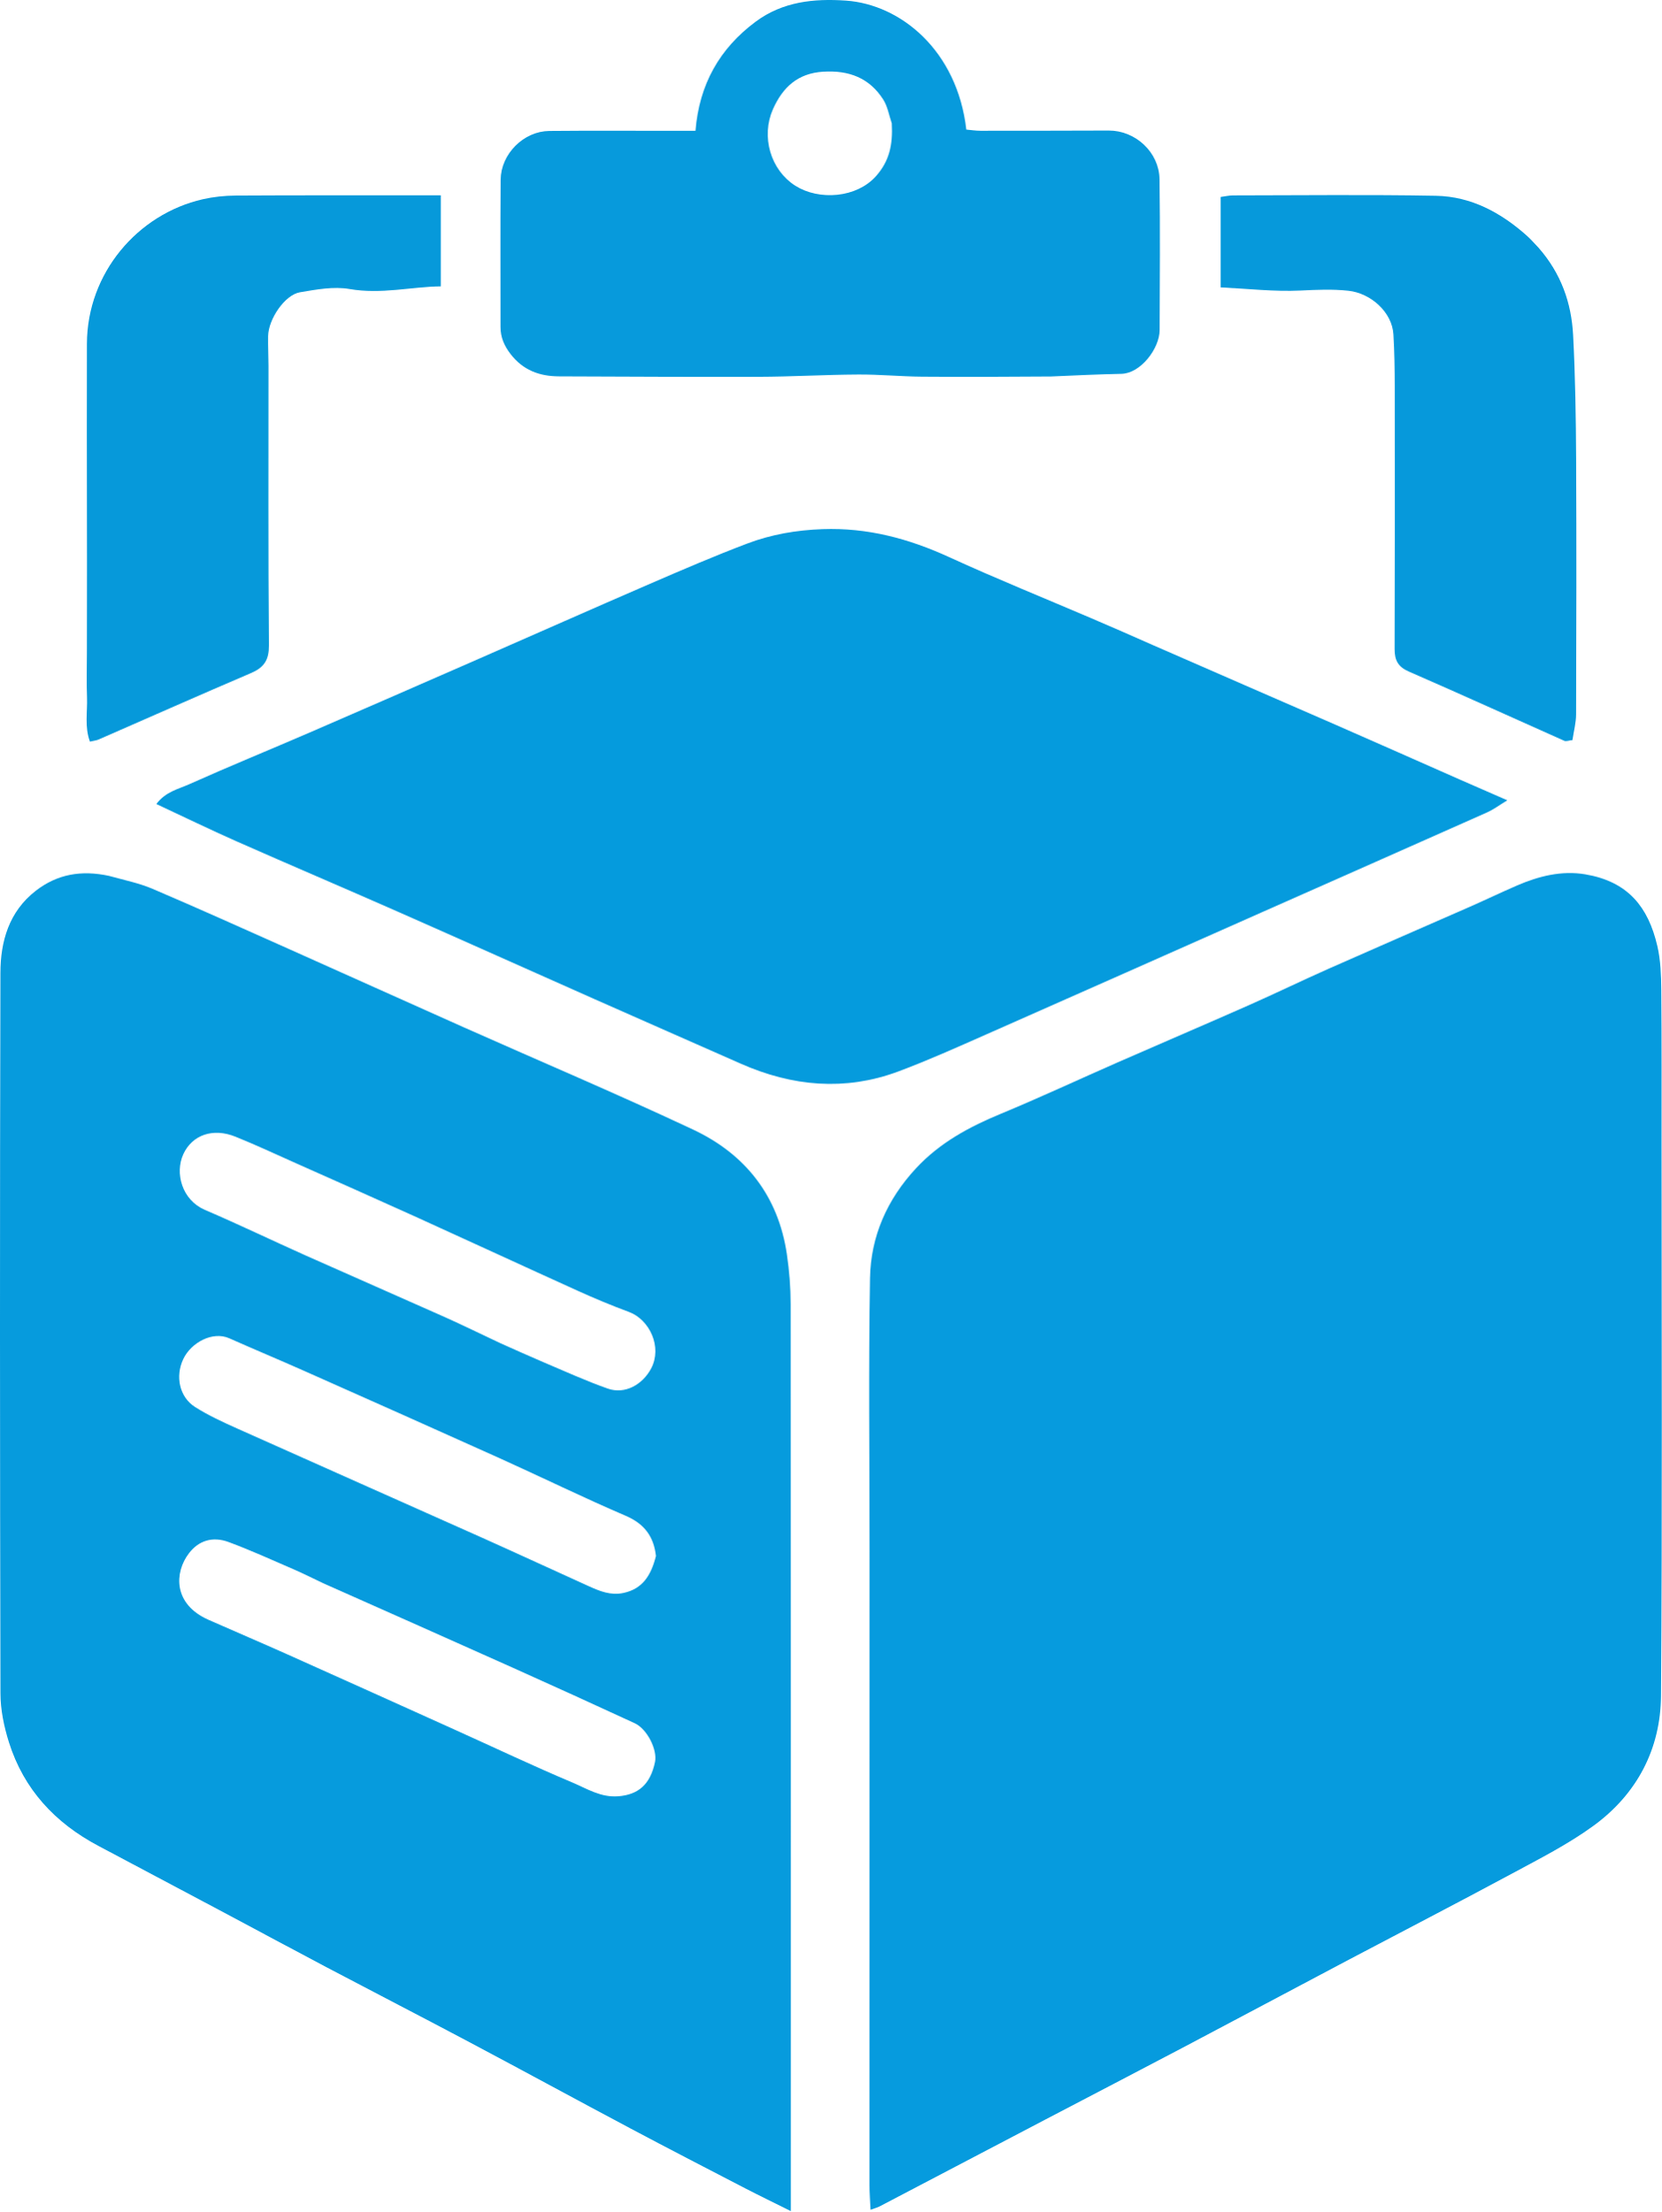
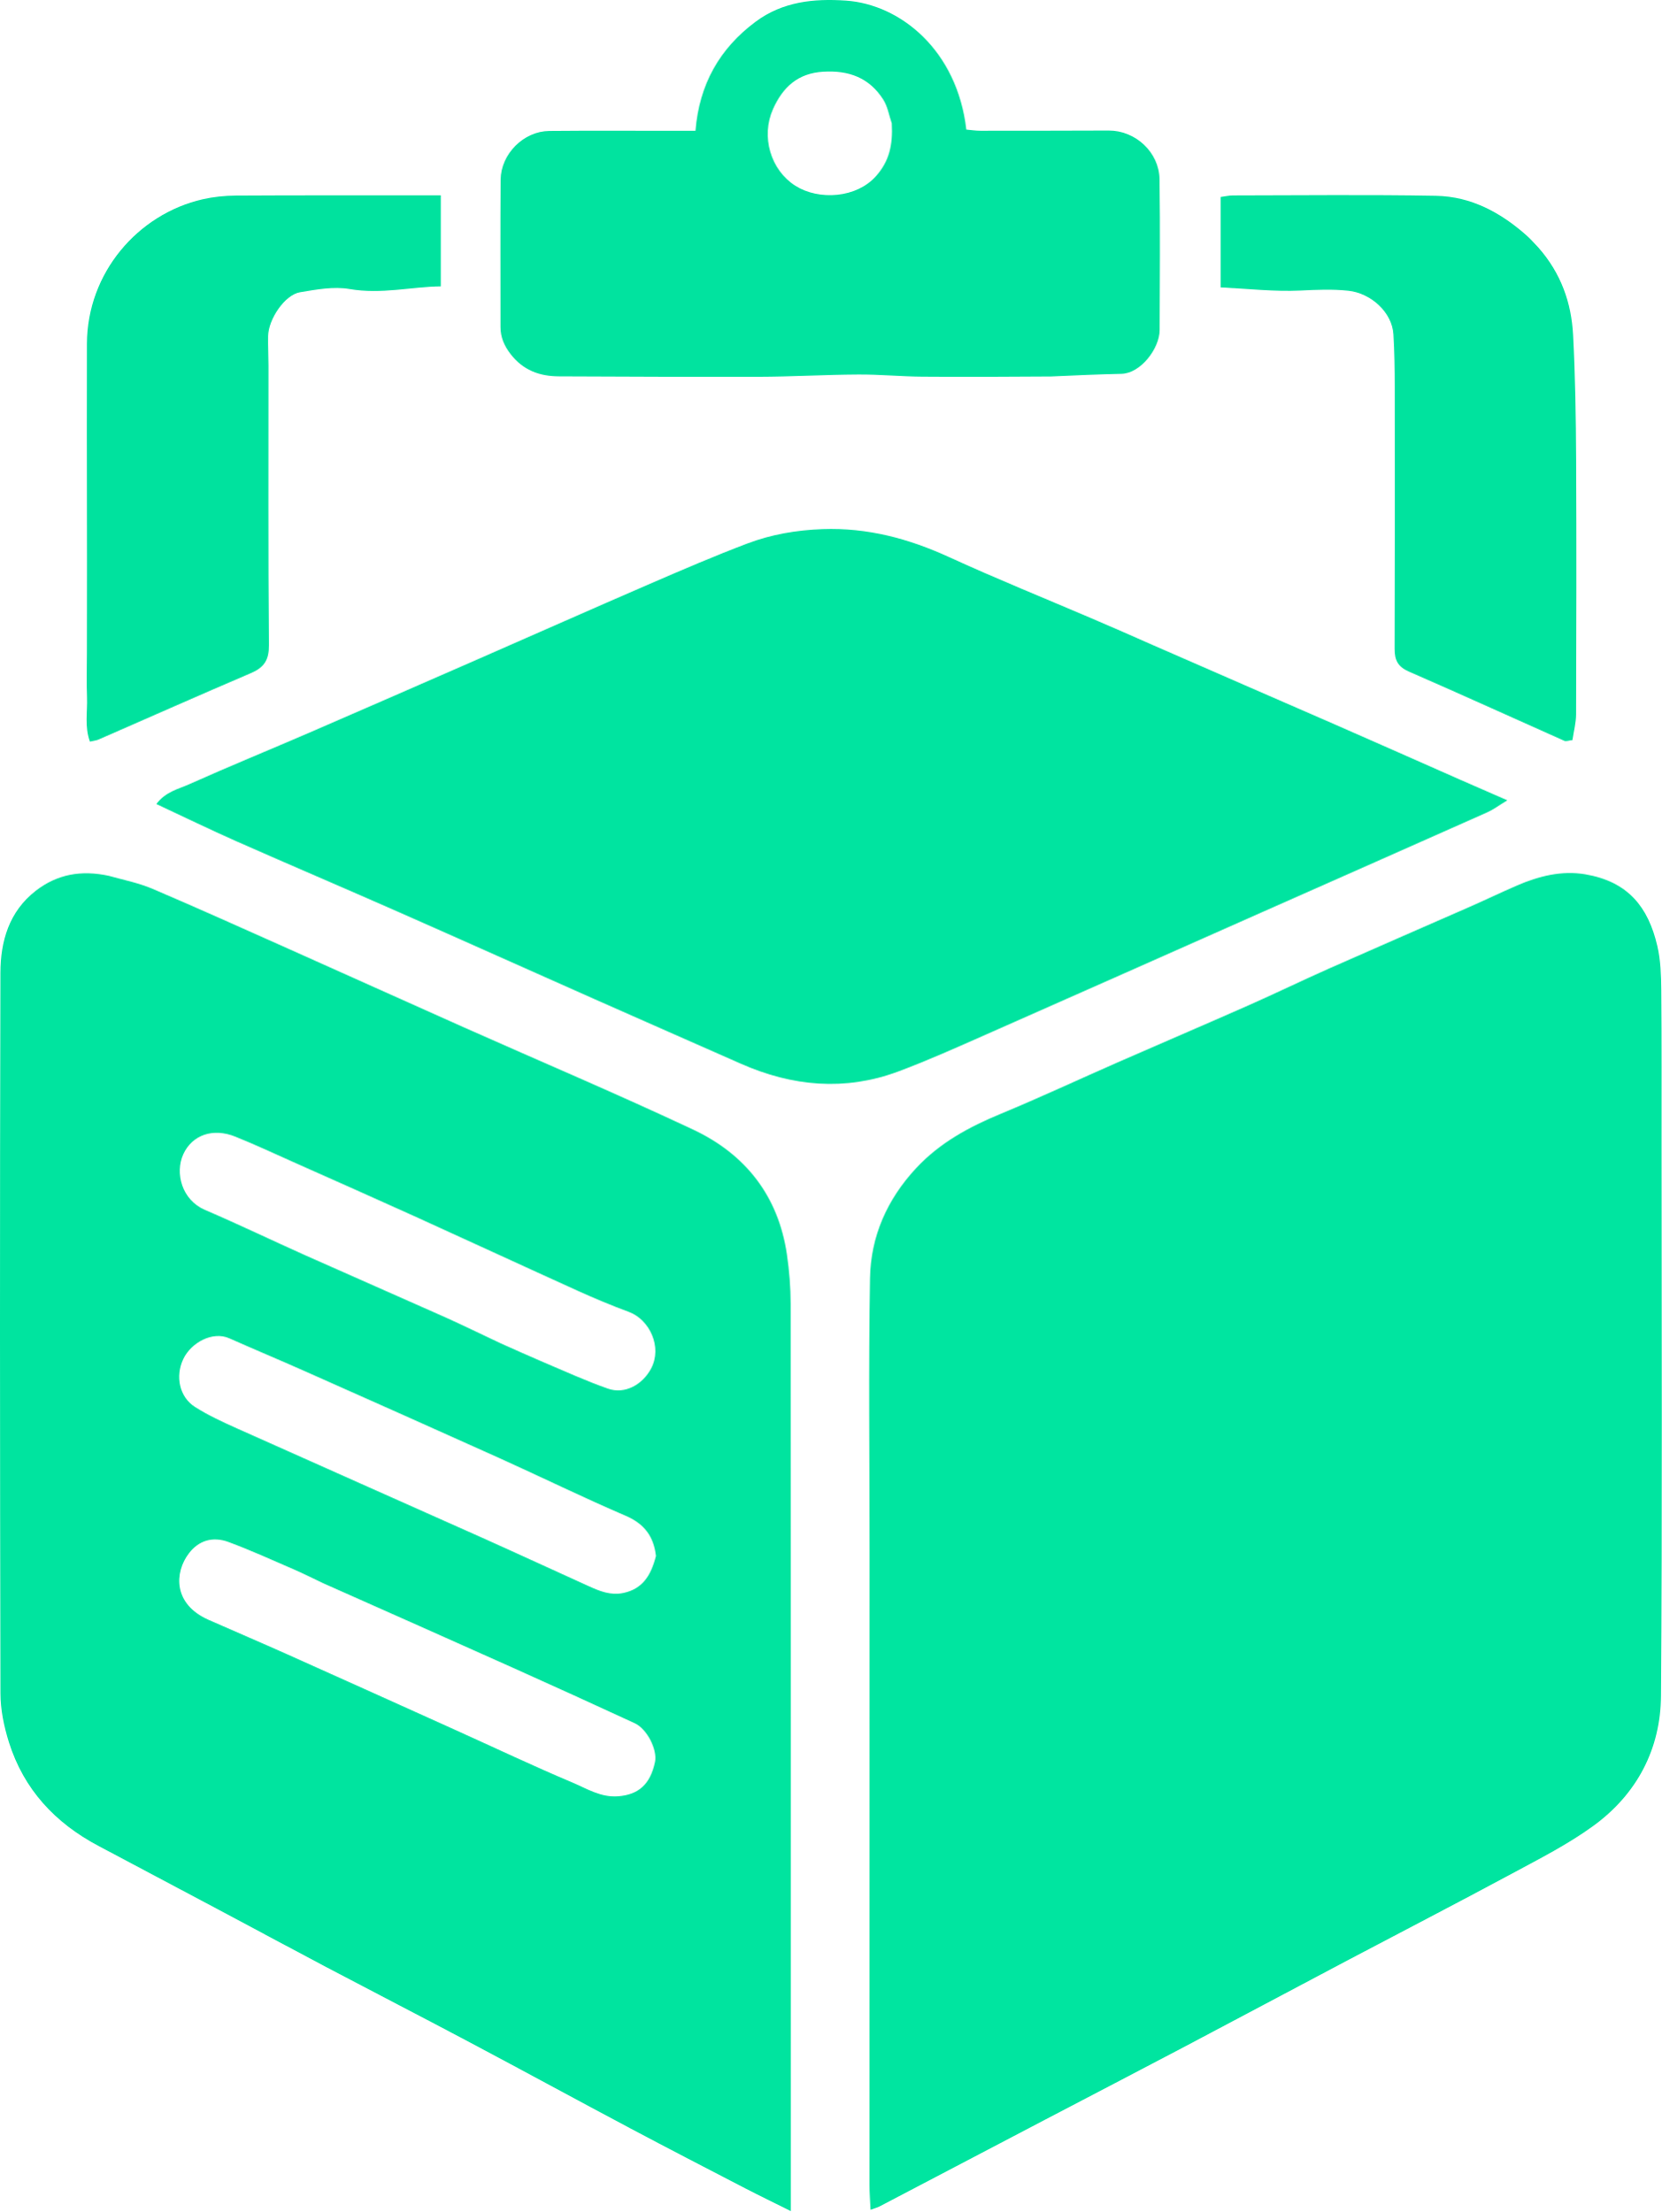
- <svg xmlns="http://www.w3.org/2000/svg" version="1.1" id="Layer_1" x="0px" y="0px" enable-background="new 0 0 2816 1536" xml:space="preserve" viewBox="965.77 177.57 891.95 1186.89">
-   <path fill="#069BDE" opacity="1" stroke="none" d=" M1857.596,792   C1857.588,891.294 1858.025,989.592 1857.295,1087.881   C1857.083,1116.482 1844.328,1140.693 1821.025,1157.655   C1807.446,1167.539 1792.227,1175.273 1777.369,1183.275   C1747.914,1199.14 1718.178,1214.486 1688.594,1230.112   C1659.281,1245.596 1630.04,1261.216 1600.714,1276.674   C1576.11,1289.642 1551.421,1302.449 1526.783,1315.353   C1497.152,1330.871 1467.538,1346.422 1437.903,1361.933   C1436.8,1362.51 1435.556,1362.818 1433.026,1363.748   C1432.808,1358.827 1432.464,1354.665 1432.463,1350.502   C1432.457,1237.214 1432.491,1123.927 1432.506,1010.639   C1432.512,961.66 1431.906,912.671 1432.746,863.707   C1433.131,841.282 1441.873,821.425 1457.485,804.639   C1470.282,790.879 1486.025,782.438 1503.065,775.384   C1524.143,766.659 1544.822,756.972 1565.722,747.809   C1589.057,737.579 1612.492,727.575 1635.796,717.271   C1650.325,710.846 1664.623,703.897 1679.144,697.454   C1704.245,686.316 1729.451,675.416 1754.587,664.36   C1763.061,660.633 1771.411,656.621 1779.904,652.939   C1791.615,647.861 1803.968,644.749 1816.607,646.879   C1839.487,650.734 1850.428,664.261 1855.342,685.402   C1857.116,693.037 1857.375,701.138 1857.449,709.035   C1857.706,736.355 1857.578,763.678 1857.596,792  z" data-index="1" style="visibility: visible; opacity: 1;" />
-   <path fill="#069BDD" opacity="1" stroke="none" d=" M1024.268,647.719   C1032.664,650.04 1040.49,651.615 1047.678,654.685   C1072.007,665.075 1096.132,675.943 1120.292,686.725   C1151.712,700.748 1183.064,714.925 1214.494,728.925   C1255.609,747.239 1297.082,764.788 1337.81,783.925   C1365.865,797.107 1383.537,819.536 1388.131,850.905   C1389.417,859.682 1390.14,868.626 1390.147,877.494   C1390.27,1035.753 1390.244,1194.013 1390.249,1352.272   C1390.249,1355.779 1390.249,1359.286 1390.249,1364.461   C1380.806,1359.755 1373.17,1356.073 1365.646,1352.175   C1345.071,1341.512 1324.476,1330.884 1304.012,1320.01   C1275.332,1304.771 1246.818,1289.219 1218.131,1273.993   C1192.655,1260.47 1167.01,1247.266 1141.496,1233.815   C1123.037,1224.084 1104.681,1214.16 1086.26,1204.358   C1063.734,1192.37 1041.205,1180.387 1018.644,1168.463   C995.34,1156.146 978.518,1138.072 970.546,1112.749   C967.902,1104.354 966.035,1095.307 966.015,1086.553   C965.727,957.615 965.653,828.674 965.999,699.736   C966.044,682.916 970.575,666.887 984.954,655.731   C996.433,646.825 1009.358,644.487 1024.268,647.719  M1234.506,898.66   C1242.071,902.008 1249.594,905.453 1257.209,908.679   C1268.761,913.573 1280.204,918.809 1292.023,922.962   C1301.283,926.216 1310.65,920.751 1315.201,912.258   C1321.446,900.601 1314.336,885.872 1303.41,881.829   C1294.112,878.389 1284.94,874.555 1275.906,870.467   C1246.937,857.356 1218.089,843.976 1189.132,830.837   C1167.768,821.144 1146.315,811.647 1124.886,802.096   C1113.992,797.241 1103.178,792.175 1092.121,787.718   C1080.051,782.852 1068.917,786.788 1064.16,797.101   C1059.49,807.224 1063.389,821.724 1075.776,827.031   C1094.029,834.851 1111.927,843.493 1130.06,851.596   C1154.811,862.656 1179.67,873.47 1204.42,884.529   C1214.071,888.842 1223.552,893.532 1234.506,898.66  M1139.35,1027.488   C1133.975,1024.947 1128.666,1022.257 1123.214,1019.895   C1111.692,1014.905 1100.242,1009.692 1088.482,1005.327   C1079.782,1002.098 1072.32,1004.611 1067.156,1011.373   C1059.272,1021.698 1058.62,1038.656 1077.716,1047.085   C1091.901,1053.347 1106.166,1059.431 1120.319,1065.764   C1150.177,1079.126 1179.993,1092.583 1209.811,1106.035   C1230.89,1115.544 1251.789,1125.474 1273.089,1134.456   C1280.828,1137.72 1288.215,1142.514 1297.525,1141.804   C1308.291,1140.982 1314.769,1135.569 1317.335,1123.393   C1318.705,1116.889 1313.154,1105.688 1306.458,1102.592   C1284.522,1092.45 1262.524,1082.442 1240.474,1072.551   C1207.263,1057.653 1173.987,1042.897 1139.35,1027.488  M1317.843,1012.791   C1316.665,1002.402 1311.692,995.555 1301.584,991.224   C1278.805,981.464 1256.538,970.519 1233.942,960.325   C1198.965,944.548 1163.903,928.956 1128.842,913.366   C1115.536,907.45 1102.09,901.851 1088.785,895.933   C1079.951,892.003 1068.343,898.192 1064.114,907.118   C1059.74,916.351 1062.031,927.466 1070.417,932.803   C1077.613,937.382 1085.491,940.982 1093.304,944.484   C1137.086,964.106 1180.961,983.52 1224.759,1003.106   C1243.777,1011.61 1262.671,1020.39 1281.658,1028.965   C1287.592,1031.645 1293.498,1034.144 1300.428,1032.65   C1310.544,1030.468 1315.147,1023.463 1317.843,1012.791  z" data-index="2" style="visibility: visible; opacity: 1;" />
-   <path fill="#059BDD" opacity="1" stroke="none" d=" M1584.33,523.727   C1617.446,538.243 1649.932,552.309 1682.37,566.484   C1704.779,576.276 1727.119,586.226 1749.498,596.089   C1757.331,599.541 1765.187,602.943 1774.828,607.151   C1770.388,609.839 1767.404,612.108 1764.07,613.594   C1723.903,631.487 1683.679,649.255 1643.479,667.076   C1594.156,688.941 1544.868,710.888 1495.506,732.666   C1479.778,739.605 1464.077,746.693 1447.986,752.698   C1419.299,763.405 1390.976,760.743 1363.266,748.488   C1337.229,736.973 1311.153,725.544 1285.129,713.999   C1249.758,698.308 1214.459,682.451 1179.053,666.839   C1150.274,654.148 1121.33,641.83 1092.563,629.112   C1078.413,622.856 1064.497,616.067 1049.678,609.147   C1054.657,602.525 1061.48,601.14 1067.214,598.571   C1088.643,588.97 1110.399,580.101 1131.954,570.778   C1162.3,557.652 1192.588,544.393 1222.878,531.14   C1253.485,517.749 1284.016,504.184 1314.676,490.915   C1331.942,483.444 1349.24,475.997 1366.824,469.331   C1379.76,464.427 1393.263,462.093 1407.327,461.594   C1431.427,460.739 1453.52,466.67 1475.206,476.605   C1500.748,488.306 1526.827,498.834 1552.661,509.899   C1563.017,514.335 1573.341,518.847 1584.33,523.727  z" data-index="3" style="opacity: 1;" />
-   <path fill="#079ADC" opacity="1" stroke="none" d=" M1529.959,379.646   C1506.182,379.818 1483.396,379.954 1460.613,379.752   C1449.207,379.651 1437.803,378.519 1426.403,378.588   C1408.519,378.698 1390.64,379.761 1372.756,379.828   C1337.095,379.962 1301.432,379.713 1265.771,379.58   C1255.295,379.541 1246.424,376.237 1239.75,367.549   C1236.354,363.129 1234.397,358.577 1234.402,353.056   C1234.428,326.724 1234.266,300.391 1234.472,274.06   C1234.58,260.246 1246.801,248.001 1260.598,247.859   C1282.928,247.628 1305.263,247.789 1327.595,247.785   C1331.199,247.784 1334.803,247.785 1339.059,247.785   C1341.075,222.846 1352.007,203.59 1371.363,189.207   C1385.832,178.456 1402.566,176.697 1419.757,177.892   C1449.186,179.936 1479.545,204.637 1484.44,247.123   C1486.87,247.337 1489.432,247.757 1491.994,247.757   C1514.939,247.763 1537.885,247.727 1560.831,247.637   C1575.154,247.58 1587.947,259.228 1588.147,273.765   C1588.518,300.758 1588.301,327.761 1588.207,354.76   C1588.173,364.599 1578.071,377.994 1567.665,378.217   C1555.423,378.479 1543.188,379.039 1529.959,379.646  M1444.43,243.782   C1442.943,239.483 1442.211,234.701 1439.827,230.975   C1432.39,219.349 1421.375,215.208 1407.653,216.046   C1393.94,216.883 1385.907,224.427 1380.692,236.081   C1374.088,250.838 1379.36,268.857 1392.683,277.282   C1405.408,285.329 1425.637,283.903 1436.112,271.949   C1443.056,264.024 1445.07,255.413 1444.43,243.782  z" data-index="4" style="visibility: visible; opacity: 1;" />
-   <path fill="#0699DB" opacity="1" stroke="none" d=" M1791.536,310.494   C1803.677,324.291 1809.232,340.184 1810.133,357.421   C1811.295,379.631 1811.636,401.9 1811.747,424.146   C1811.975,469.775 1811.87,515.406 1811.726,561.035   C1811.712,565.545 1810.482,570.052 1809.779,574.816   C1807.879,575.021 1806.403,575.66 1805.408,575.218   C1777.583,562.847 1749.882,550.192 1721.962,538.043   C1716.041,535.467 1714.321,531.851 1714.34,525.852   C1714.491,478.894 1714.468,431.934 1714.406,384.975   C1714.394,375.671 1714.25,366.352 1713.688,357.069   C1712.963,345.112 1701.579,334.934 1689.467,333.621   C1680.85,332.687 1672.476,333.095 1663.867,333.513   C1649.795,334.196 1635.607,332.522 1620.978,331.819   C1620.978,314.919 1620.978,299.406 1620.978,283.281   C1623.214,282.989 1625.418,282.452 1627.622,282.45   C1663.932,282.411 1700.251,281.949 1736.547,282.654   C1755.443,283.021 1771.519,291.735 1785.479,304.252   C1787.458,306.026 1789.215,308.048 1791.536,310.494  z" data-index="5" style="visibility: visible;" />
-   <path fill="#0699DA" opacity="1" stroke="none" d=" M1012.429,454   C1012.416,422.688 1012.311,392.376 1012.421,362.065   C1012.559,324.091 1039.681,292.494 1074.595,284.516   C1080.338,283.204 1086.355,282.573 1092.251,282.536   C1124.56,282.334 1156.871,282.415 1189.181,282.399   C1193.132,282.397 1197.082,282.399 1202.369,282.399   C1202.369,298.75 1202.369,314.497 1202.369,331.273   C1186.772,331.424 1170.456,335.68 1153.377,332.693   C1144.849,331.201 1135.527,332.962 1126.768,334.449   C1118.652,335.826 1109.852,348.784 1109.67,357.995   C1109.565,363.319 1109.875,368.651 1109.877,373.979   C1109.897,423.943 1109.68,473.909 1110.106,523.87   C1110.175,531.901 1107.447,535.888 1100.413,538.891   C1073.076,550.564 1045.912,562.644 1018.666,574.533   C1017.528,575.03 1016.221,575.139 1014.037,575.654   C1011.074,567.65 1012.771,559.661 1012.474,551.927   C1012.168,543.944 1012.403,535.941 1012.409,527.947   C1012.415,519.62 1012.432,511.292 1012.441,502.965   C1012.449,494.971 1012.459,486.977 1012.457,478.982   C1012.456,470.988 1012.442,462.994 1012.429,454  z" data-index="6" style="visibility: visible; opacity: 1;" />
-   <path fill="#000303" opacity="1" stroke="none" d=" M1140.044,1027.785   C1173.987,1042.897 1207.263,1057.653 1240.474,1072.551   C1262.524,1082.442 1284.522,1092.45 1306.458,1102.592   C1313.154,1105.688 1318.705,1116.889 1317.335,1123.393   C1314.769,1135.569 1308.291,1140.982 1297.525,1141.804   C1288.215,1142.514 1280.828,1137.72 1273.089,1134.456   C1251.789,1125.474 1230.89,1115.544 1209.811,1106.035   C1179.993,1092.583 1150.177,1079.126 1120.319,1065.764   C1106.166,1059.431 1091.901,1053.347 1077.716,1047.085   C1058.62,1038.656 1059.272,1021.698 1067.156,1011.373   C1072.32,1004.611 1079.782,1002.098 1088.482,1005.327   C1100.242,1009.692 1111.692,1014.905 1123.214,1019.895   C1128.666,1022.257 1133.975,1024.947 1140.044,1027.785  z" data-index="8" style="visibility: hidden; opacity: 1;" />
-   <path fill="#000203" opacity="1" stroke="none" d=" M1444.44,244.661   C1445.07,255.413 1443.056,264.024 1436.112,271.949   C1425.637,283.903 1405.408,285.329 1392.683,277.282   C1379.36,268.857 1374.088,250.838 1380.692,236.081   C1385.907,224.427 1393.94,216.883 1407.653,216.046   C1421.375,215.208 1432.39,219.349 1439.827,230.975   C1442.211,234.701 1442.943,239.483 1444.44,244.661  z" data-index="10" style="visibility: hidden; opacity: 1;" />
+ <svg xmlns="http://www.w3.org/2000/svg" role="img" aria-label="Boxy" version="1.1" viewBox="965.77 177.57 891.95 1186.89">
+   <path fill="#00E5A0" opacity="1" stroke="none" d=" M1857.596,792   C1857.588,891.294 1858.025,989.592 1857.295,1087.881   C1857.083,1116.482 1844.328,1140.693 1821.025,1157.655   C1807.446,1167.539 1792.227,1175.273 1777.369,1183.275   C1747.914,1199.14 1718.178,1214.486 1688.594,1230.112   C1659.281,1245.596 1630.04,1261.216 1600.714,1276.674   C1576.11,1289.642 1551.421,1302.449 1526.783,1315.353   C1497.152,1330.871 1467.538,1346.422 1437.903,1361.933   C1436.8,1362.51 1435.556,1362.818 1433.026,1363.748   C1432.808,1358.827 1432.464,1354.665 1432.463,1350.502   C1432.457,1237.214 1432.491,1123.927 1432.506,1010.639   C1432.512,961.66 1431.906,912.671 1432.746,863.707   C1433.131,841.282 1441.873,821.425 1457.485,804.639   C1470.282,790.879 1486.025,782.438 1503.065,775.384   C1524.143,766.659 1544.822,756.972 1565.722,747.809   C1589.057,737.579 1612.492,727.575 1635.796,717.271   C1650.325,710.846 1664.623,703.897 1679.144,697.454   C1704.245,686.316 1729.451,675.416 1754.587,664.36   C1763.061,660.633 1771.411,656.621 1779.904,652.939   C1791.615,647.861 1803.968,644.749 1816.607,646.879   C1839.487,650.734 1850.428,664.261 1855.342,685.402   C1857.116,693.037 1857.375,701.138 1857.449,709.035   C1857.706,736.355 1857.578,763.678 1857.596,792  z" />
+   <path fill="#00E49F" opacity="1" stroke="none" d=" M1024.268,647.719   C1032.664,650.04 1040.49,651.615 1047.678,654.685   C1072.007,665.075 1096.132,675.943 1120.292,686.725   C1151.712,700.748 1183.064,714.925 1214.494,728.925   C1255.609,747.239 1297.082,764.788 1337.81,783.925   C1365.865,797.107 1383.537,819.536 1388.131,850.905   C1389.417,859.682 1390.14,868.626 1390.147,877.494   C1390.27,1035.753 1390.244,1194.013 1390.249,1352.272   C1390.249,1355.779 1390.249,1359.286 1390.249,1364.461   C1380.806,1359.755 1373.17,1356.073 1365.646,1352.175   C1345.071,1341.512 1324.476,1330.884 1304.012,1320.01   C1275.332,1304.771 1246.818,1289.219 1218.131,1273.993   C1192.655,1260.47 1167.01,1247.266 1141.496,1233.815   C1123.037,1224.084 1104.681,1214.16 1086.26,1204.358   C1063.734,1192.37 1041.205,1180.387 1018.644,1168.463   C995.34,1156.146 978.518,1138.072 970.546,1112.749   C967.902,1104.354 966.035,1095.307 966.015,1086.553   C965.727,957.615 965.653,828.674 965.999,699.736   C966.044,682.916 970.575,666.887 984.954,655.731   C996.433,646.825 1009.358,644.487 1024.268,647.719  M1234.506,898.66   C1242.071,902.008 1249.594,905.453 1257.209,908.679   C1268.761,913.573 1280.204,918.809 1292.023,922.962   C1301.283,926.216 1310.65,920.751 1315.201,912.258   C1321.446,900.601 1314.336,885.872 1303.41,881.829   C1294.112,878.389 1284.94,874.555 1275.906,870.467   C1246.937,857.356 1218.089,843.976 1189.132,830.837   C1167.768,821.144 1146.315,811.647 1124.886,802.096   C1113.992,797.241 1103.178,792.175 1092.121,787.718   C1080.051,782.852 1068.917,786.788 1064.16,797.101   C1059.49,807.224 1063.389,821.724 1075.776,827.031   C1094.029,834.851 1111.927,843.493 1130.06,851.596   C1154.811,862.656 1179.67,873.47 1204.42,884.529   C1214.071,888.842 1223.552,893.532 1234.506,898.66  M1139.35,1027.488   C1133.975,1024.947 1128.666,1022.257 1123.214,1019.895   C1111.692,1014.905 1100.242,1009.692 1088.482,1005.327   C1079.782,1002.098 1072.32,1004.611 1067.156,1011.373   C1059.272,1021.698 1058.62,1038.656 1077.716,1047.085   C1091.901,1053.347 1106.166,1059.431 1120.319,1065.764   C1150.177,1079.126 1179.993,1092.583 1209.811,1106.035   C1230.89,1115.544 1251.789,1125.474 1273.089,1134.456   C1280.828,1137.72 1288.215,1142.514 1297.525,1141.804   C1308.291,1140.982 1314.769,1135.569 1317.335,1123.393   C1318.705,1116.889 1313.154,1105.688 1306.458,1102.592   C1284.522,1092.45 1262.524,1082.442 1240.474,1072.551   C1207.263,1057.653 1173.987,1042.897 1139.35,1027.488  M1317.843,1012.791   C1316.665,1002.402 1311.692,995.555 1301.584,991.224   C1278.805,981.464 1256.538,970.519 1233.942,960.325   C1198.965,944.548 1163.903,928.956 1128.842,913.366   C1115.536,907.45 1102.09,901.851 1088.785,895.933   C1079.951,892.003 1068.343,898.192 1064.114,907.118   C1059.74,916.351 1062.031,927.466 1070.417,932.803   C1077.613,937.382 1085.491,940.982 1093.304,944.484   C1137.086,964.106 1180.961,983.52 1224.759,1003.106   C1243.777,1011.61 1262.671,1020.39 1281.658,1028.965   C1287.592,1031.645 1293.498,1034.144 1300.428,1032.65   C1310.544,1030.468 1315.147,1023.463 1317.843,1012.791  z" />
+   <path fill="#00E4A0" opacity="1" stroke="none" d=" M1584.33,523.727   C1617.446,538.243 1649.932,552.309 1682.37,566.484   C1704.779,576.276 1727.119,586.226 1749.498,596.089   C1757.331,599.541 1765.187,602.943 1774.828,607.151   C1770.388,609.839 1767.404,612.108 1764.07,613.594   C1723.903,631.487 1683.679,649.255 1643.479,667.076   C1594.156,688.941 1544.868,710.888 1495.506,732.666   C1479.778,739.605 1464.077,746.693 1447.986,752.698   C1419.299,763.405 1390.976,760.743 1363.266,748.488   C1337.229,736.973 1311.153,725.544 1285.129,713.999   C1249.758,698.308 1214.459,682.451 1179.053,666.839   C1150.274,654.148 1121.33,641.83 1092.563,629.112   C1078.413,622.856 1064.497,616.067 1049.678,609.147   C1054.657,602.525 1061.48,601.14 1067.214,598.571   C1088.643,588.97 1110.399,580.101 1131.954,570.778   C1162.3,557.652 1192.588,544.393 1222.878,531.14   C1253.485,517.749 1284.016,504.184 1314.676,490.915   C1331.942,483.444 1349.24,475.997 1366.824,469.331   C1379.76,464.427 1393.263,462.093 1407.327,461.594   C1431.427,460.739 1453.52,466.67 1475.206,476.605   C1500.748,488.306 1526.827,498.834 1552.661,509.899   C1563.017,514.335 1573.341,518.847 1584.33,523.727  z" />
+   <path fill="#01E39F" opacity="1" stroke="none" d=" M1529.959,379.646   C1506.182,379.818 1483.396,379.954 1460.613,379.752   C1449.207,379.651 1437.803,378.519 1426.403,378.588   C1408.519,378.698 1390.64,379.761 1372.756,379.828   C1337.095,379.962 1301.432,379.713 1265.771,379.58   C1255.295,379.541 1246.424,376.237 1239.75,367.549   C1236.354,363.129 1234.397,358.577 1234.402,353.056   C1234.428,326.724 1234.266,300.391 1234.472,274.06   C1234.58,260.246 1246.801,248.001 1260.598,247.859   C1282.928,247.628 1305.263,247.789 1327.595,247.785   C1331.199,247.784 1334.803,247.785 1339.059,247.785   C1341.075,222.846 1352.007,203.59 1371.363,189.207   C1385.832,178.456 1402.566,176.697 1419.757,177.892   C1449.186,179.936 1479.545,204.637 1484.44,247.123   C1486.87,247.337 1489.432,247.757 1491.994,247.757   C1514.939,247.763 1537.885,247.727 1560.831,247.637   C1575.154,247.58 1587.947,259.228 1588.147,273.765   C1588.518,300.758 1588.301,327.761 1588.207,354.76   C1588.173,364.599 1578.071,377.994 1567.665,378.217   C1555.423,378.479 1543.188,379.039 1529.959,379.646  M1444.43,243.782   C1442.943,239.483 1442.211,234.701 1439.827,230.975   C1432.39,219.349 1421.375,215.208 1407.653,216.046   C1393.94,216.883 1385.907,224.427 1380.692,236.081   C1374.088,250.838 1379.36,268.857 1392.683,277.282   C1405.408,285.329 1425.637,283.903 1436.112,271.949   C1443.056,264.024 1445.07,255.413 1444.43,243.782  z" />
+   <path fill="#00E39E" opacity="1" stroke="none" d=" M1791.536,310.494   C1803.677,324.291 1809.232,340.184 1810.133,357.421   C1811.295,379.631 1811.636,401.9 1811.747,424.146   C1811.975,469.775 1811.87,515.406 1811.726,561.035   C1811.712,565.545 1810.482,570.052 1809.779,574.816   C1807.879,575.021 1806.403,575.66 1805.408,575.218   C1777.583,562.847 1749.882,550.192 1721.962,538.043   C1716.041,535.467 1714.321,531.851 1714.34,525.852   C1714.491,478.894 1714.468,431.934 1714.406,384.975   C1714.394,375.671 1714.25,366.352 1713.688,357.069   C1712.963,345.112 1701.579,334.934 1689.467,333.621   C1680.85,332.687 1672.476,333.095 1663.867,333.513   C1649.795,334.196 1635.607,332.522 1620.978,331.819   C1620.978,314.919 1620.978,299.406 1620.978,283.281   C1623.214,282.989 1625.418,282.452 1627.622,282.45   C1663.932,282.411 1700.251,281.949 1736.547,282.654   C1755.443,283.021 1771.519,291.735 1785.479,304.252   C1787.458,306.026 1789.215,308.048 1791.536,310.494  z" />
+   <path fill="#00E29E" opacity="1" stroke="none" d=" M1012.429,454   C1012.416,422.688 1012.311,392.376 1012.421,362.065   C1012.559,324.091 1039.681,292.494 1074.595,284.516   C1080.338,283.204 1086.355,282.573 1092.251,282.536   C1124.56,282.334 1156.871,282.415 1189.181,282.399   C1193.132,282.397 1197.082,282.399 1202.369,282.399   C1202.369,298.75 1202.369,314.497 1202.369,331.273   C1186.772,331.424 1170.456,335.68 1153.377,332.693   C1144.849,331.201 1135.527,332.962 1126.768,334.449   C1118.652,335.826 1109.852,348.784 1109.67,357.995   C1109.565,363.319 1109.875,368.651 1109.877,373.979   C1109.897,423.943 1109.68,473.909 1110.106,523.87   C1110.175,531.901 1107.447,535.888 1100.413,538.891   C1073.076,550.564 1045.912,562.644 1018.666,574.533   C1017.528,575.03 1016.221,575.139 1014.037,575.654   C1011.074,567.65 1012.771,559.661 1012.474,551.927   C1012.168,543.944 1012.403,535.941 1012.409,527.947   C1012.415,519.62 1012.432,511.292 1012.441,502.965   C1012.449,494.971 1012.459,486.977 1012.457,478.982   C1012.456,470.988 1012.442,462.994 1012.429,454  z" />
+   <path fill="#000303" fill-opacity="0" opacity="1" stroke="none" d=" M1140.044,1027.785   C1173.987,1042.897 1207.263,1057.653 1240.474,1072.551   C1262.524,1082.442 1284.522,1092.45 1306.458,1102.592   C1313.154,1105.688 1318.705,1116.889 1317.335,1123.393   C1314.769,1135.569 1308.291,1140.982 1297.525,1141.804   C1288.215,1142.514 1280.828,1137.72 1273.089,1134.456   C1251.789,1125.474 1230.89,1115.544 1209.811,1106.035   C1179.993,1092.583 1150.177,1079.126 1120.319,1065.764   C1106.166,1059.431 1091.901,1053.347 1077.716,1047.085   C1058.62,1038.656 1059.272,1021.698 1067.156,1011.373   C1072.32,1004.611 1079.782,1002.098 1088.482,1005.327   C1100.242,1009.692 1111.692,1014.905 1123.214,1019.895   C1128.666,1022.257 1133.975,1024.947 1140.044,1027.785  z" />
+   <path fill="#000203" fill-opacity="0" opacity="1" stroke="none" d=" M1444.44,244.661   C1445.07,255.413 1443.056,264.024 1436.112,271.949   C1425.637,283.903 1405.408,285.329 1392.683,277.282   C1379.36,268.857 1374.088,250.838 1380.692,236.081   C1385.907,224.427 1393.94,216.883 1407.653,216.046   C1421.375,215.208 1432.39,219.349 1439.827,230.975   C1442.211,234.701 1442.943,239.483 1444.44,244.661  z" />
</svg>
